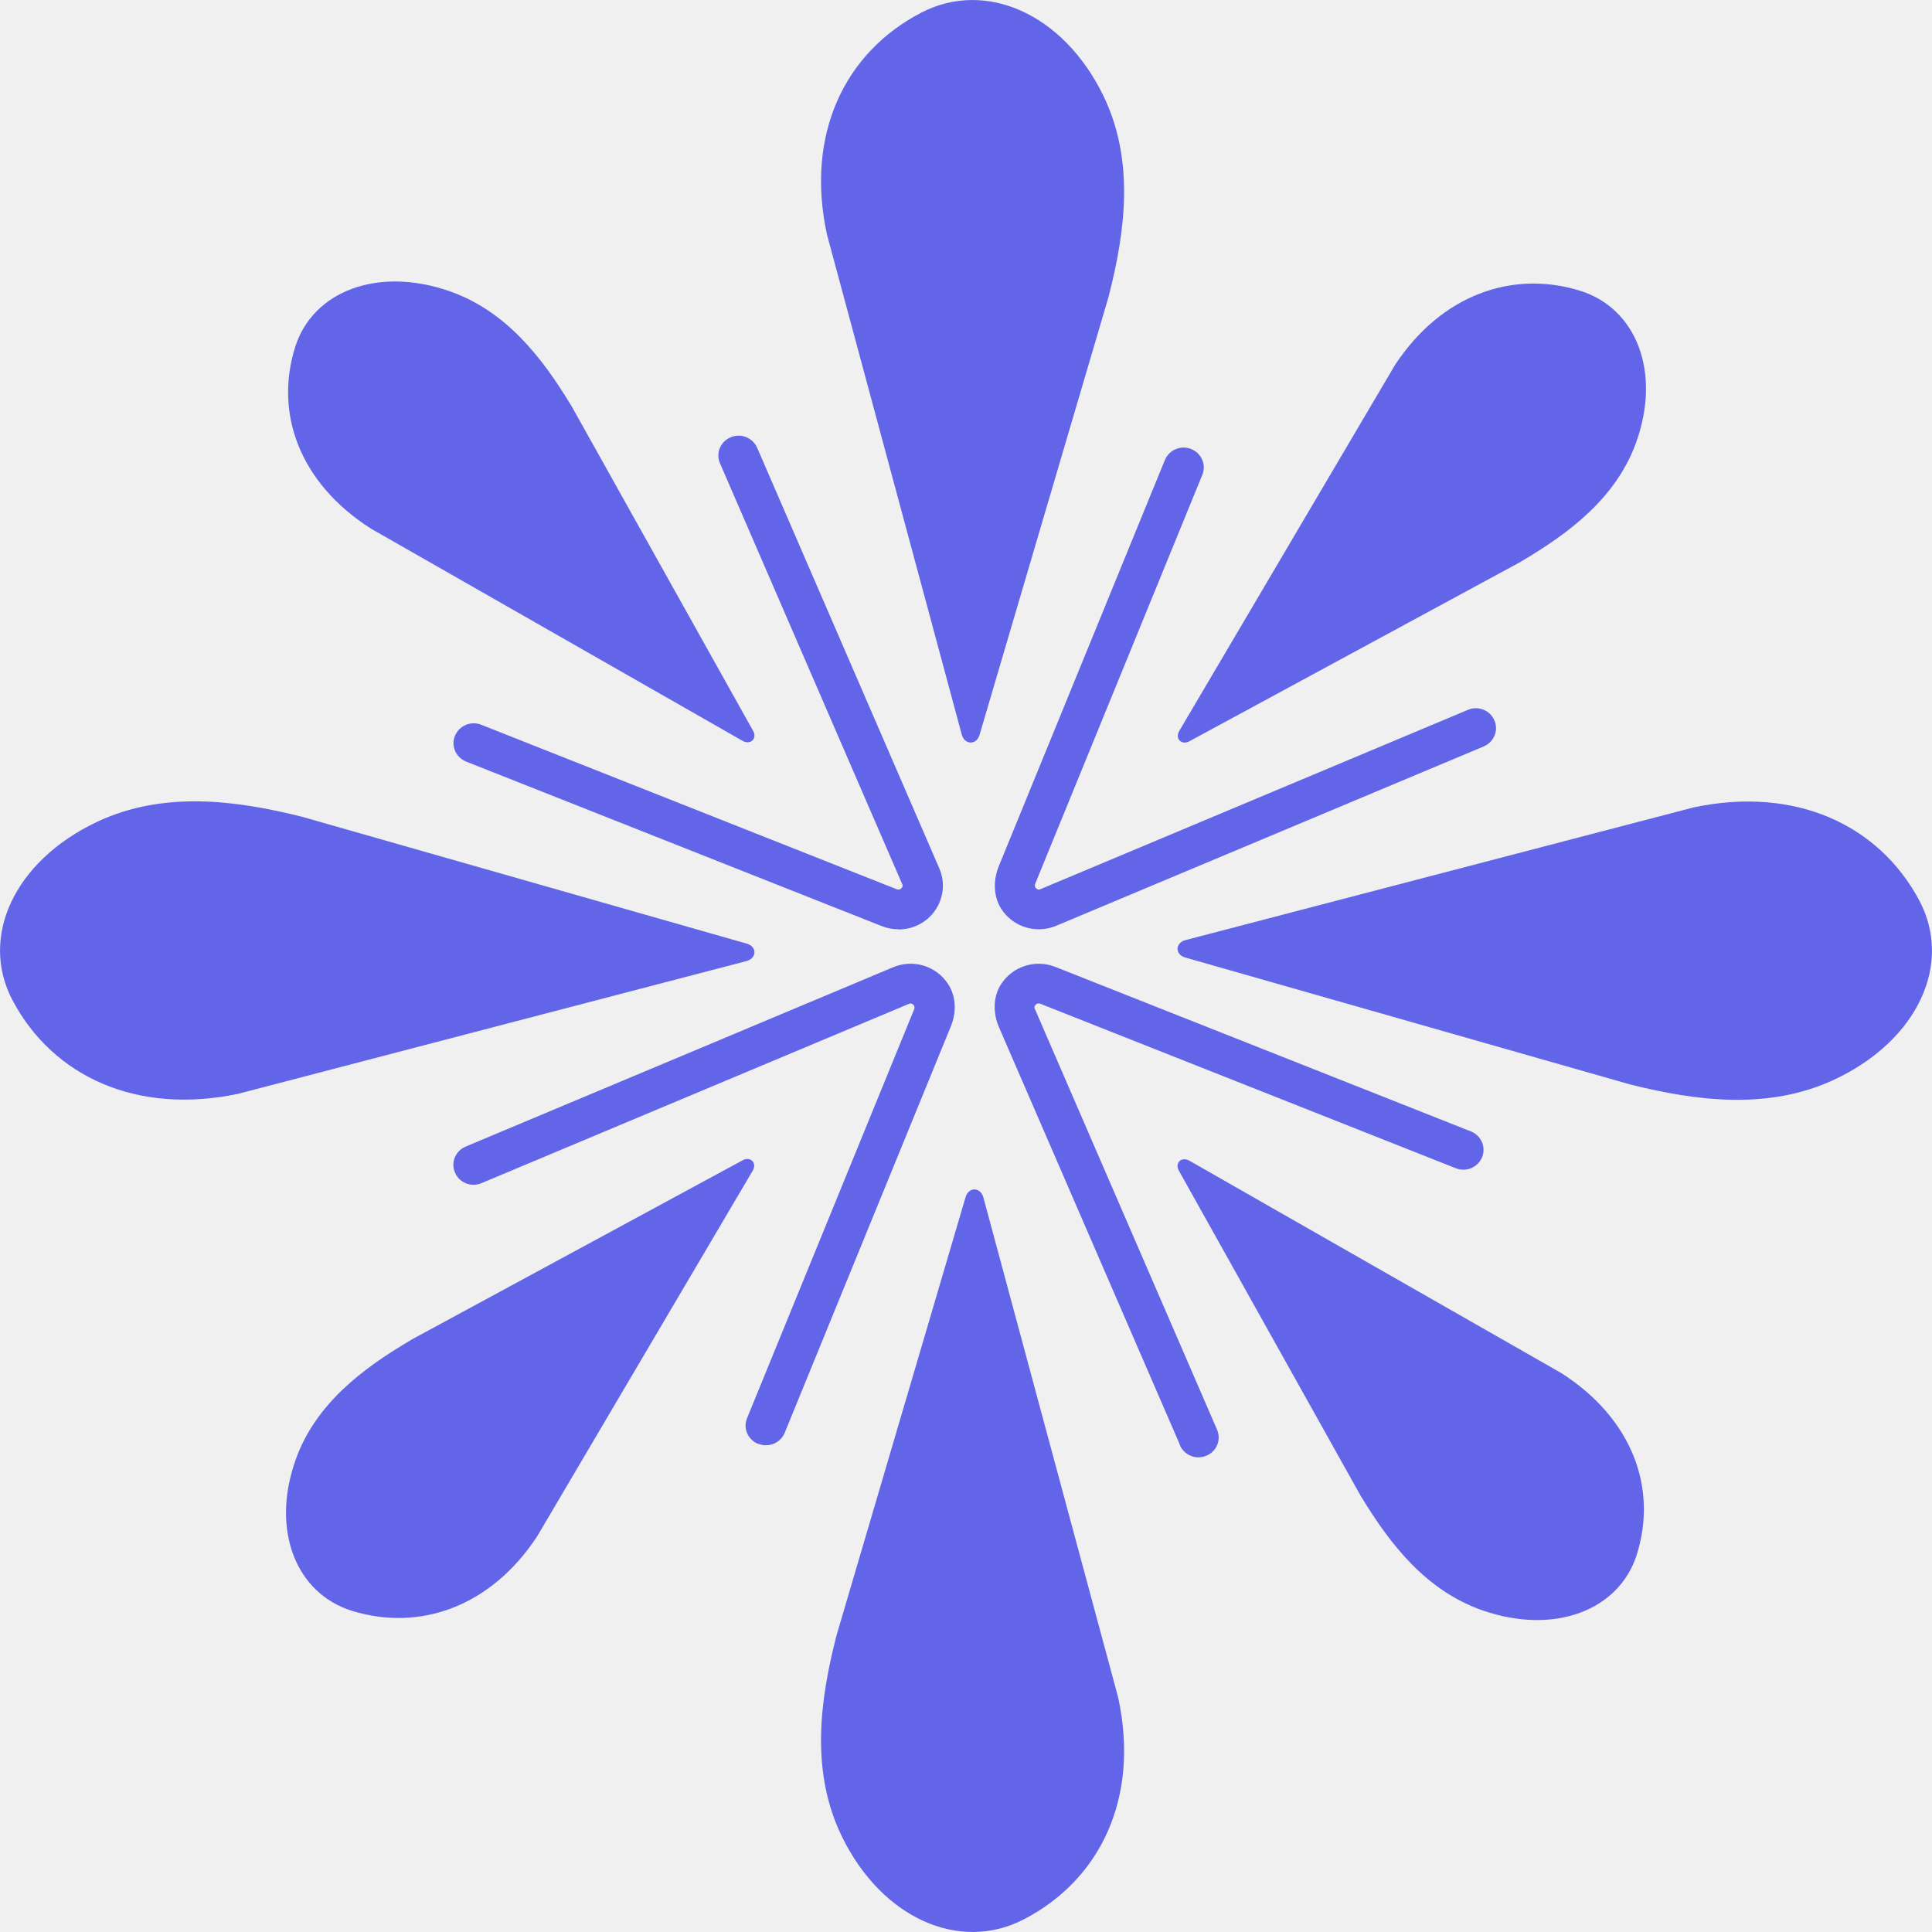
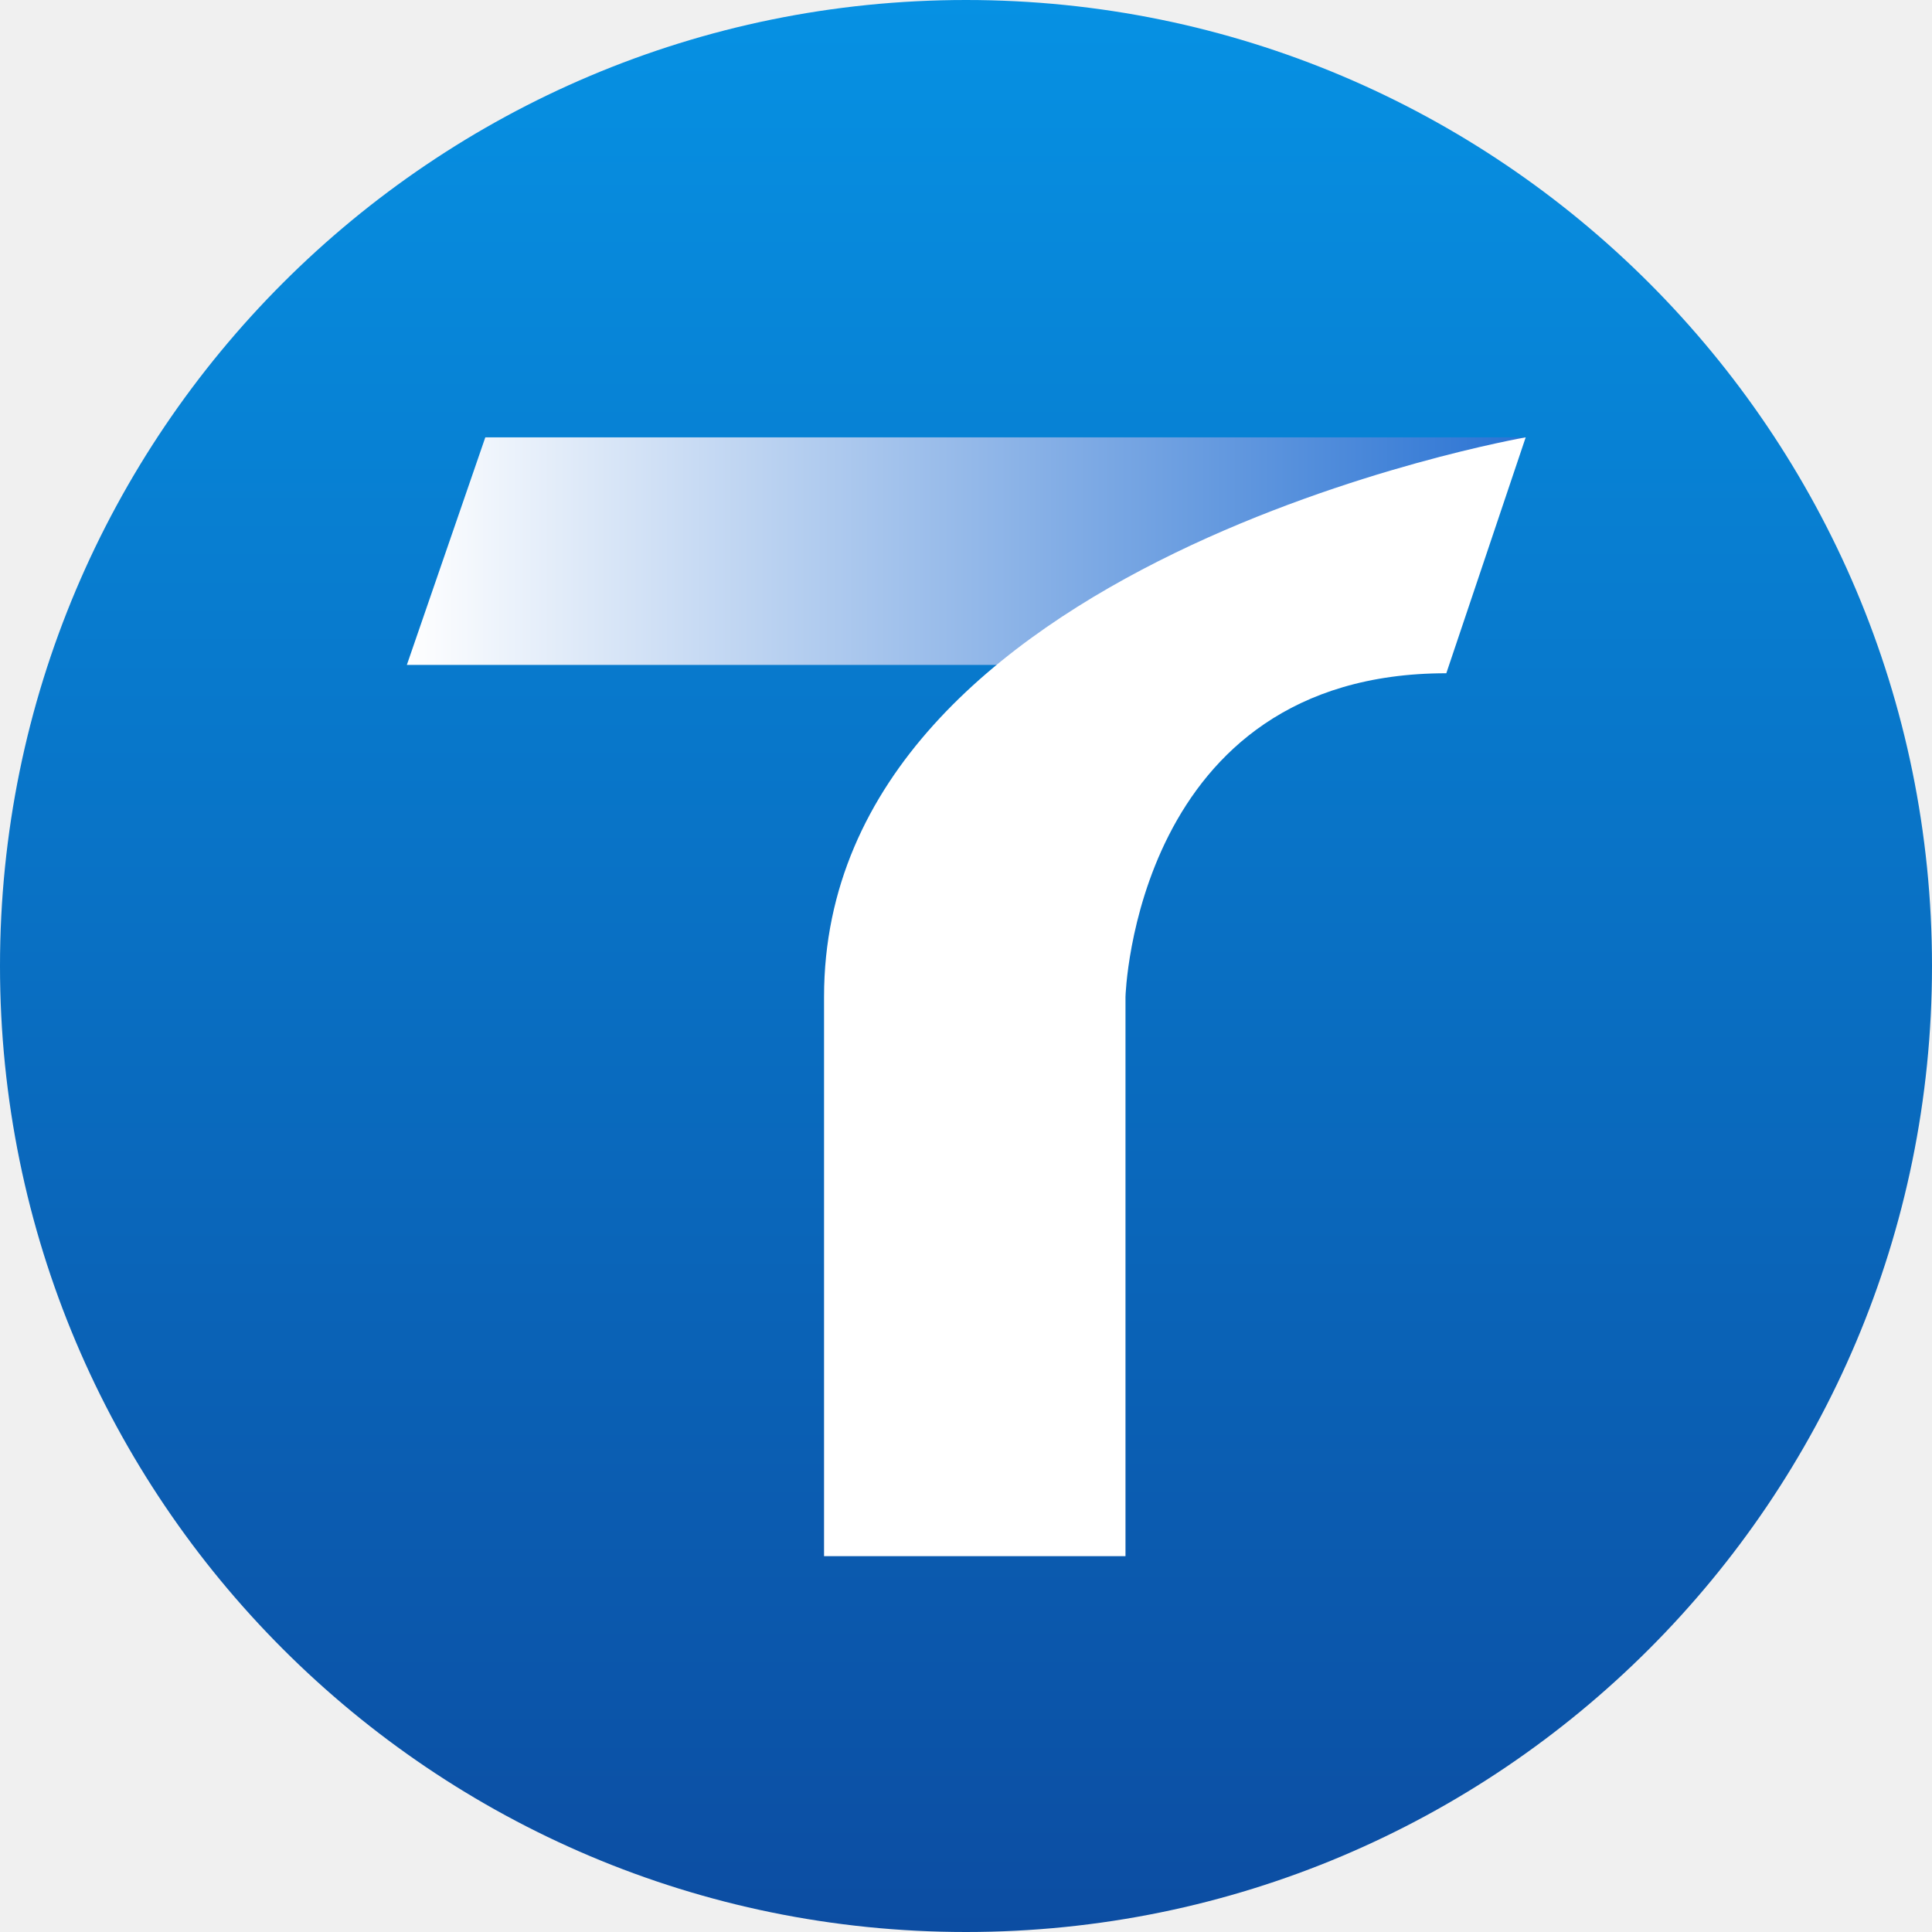
- <svg xmlns="http://www.w3.org/2000/svg" width="120" height="120" viewBox="0 0 120 120" fill="none">
-   <path d="M68.851 18.449C69.906 14.359 70.483 9.96 68.525 5.931C66.039 0.84 61.218 -1.273 57.238 0.778C52.455 3.25 50.019 8.353 51.362 14.557L59.736 45.623C59.912 46.277 60.653 46.29 60.841 45.647L68.851 18.449Z" />
-   <path d="M51.965 101.551C50.91 105.641 50.333 110.04 52.291 114.069C54.777 119.16 59.598 121.273 63.578 119.222C68.362 116.75 70.797 111.647 69.454 105.443L61.08 74.378C60.904 73.723 60.163 73.71 59.975 74.353L51.965 101.551Z" />
-   <path d="M101.255 67.359C105.411 68.397 109.881 68.965 113.974 67.037C119.146 64.591 121.293 59.846 119.209 55.928C116.698 51.22 111.513 48.823 105.21 50.145L73.647 58.387C72.982 58.56 72.969 59.289 73.622 59.475L101.255 67.359Z" />
-   <path d="M18.744 50.726C14.589 49.688 10.119 49.12 6.026 51.047C0.854 53.494 -1.293 58.239 0.791 62.156C3.302 66.864 8.487 69.262 14.79 67.939L46.353 59.697C47.018 59.524 47.031 58.795 46.378 58.61L18.744 50.726Z" />
-   <path d="M84.557 92.975C86.353 95.941 88.6 98.82 92.103 100.031C96.535 101.563 100.552 100.031 101.657 96.583C102.976 92.431 101.381 88.094 96.962 85.276L73.873 72.091C73.383 71.82 72.957 72.227 73.22 72.709L84.557 92.987V92.975Z" />
-   <path d="M35.443 25.134C33.647 22.169 31.4 19.29 27.897 18.078C23.465 16.546 19.448 18.078 18.343 21.526C17.024 25.678 18.619 30.015 23.038 32.833L46.127 46.018C46.616 46.29 47.043 45.882 46.78 45.4L35.443 25.122V25.134Z" />
-   <path d="M25.537 83.225C22.523 84.992 19.598 87.204 18.368 90.652C16.811 95.014 18.368 98.968 21.871 100.056C26.089 101.353 30.496 99.784 33.358 95.434L46.755 72.709C47.031 72.227 46.616 71.807 46.127 72.067L25.524 83.225H25.537Z" />
-   <path d="M94.463 34.884C97.477 33.117 100.402 30.905 101.632 27.457C103.189 23.095 101.632 19.141 98.129 18.054C93.911 16.756 89.504 18.326 86.642 22.675L73.246 45.4C72.969 45.882 73.384 46.302 73.873 46.043L94.476 34.884H94.463Z" />
-   <path d="M55.807 57.72C55.455 57.72 55.104 57.658 54.765 57.522L28.952 47.303C28.311 47.044 27.997 46.327 28.261 45.697C28.525 45.066 29.253 44.758 29.893 45.017L55.706 55.236C55.706 55.236 55.869 55.298 55.982 55.175C56.108 55.051 56.058 54.94 56.033 54.903L44.721 28.78C44.444 28.149 44.746 27.42 45.386 27.161C46.026 26.889 46.755 27.186 47.031 27.816L58.343 53.939C58.782 54.952 58.556 56.126 57.778 56.917C57.251 57.448 56.535 57.732 55.807 57.732V57.72Z" />
-   <path d="M64.532 57.72C63.679 57.72 62.85 57.337 62.297 56.608C61.695 55.805 61.657 54.717 62.046 53.778L72.354 28.57C72.618 27.939 73.346 27.631 73.986 27.89C74.626 28.149 74.94 28.866 74.677 29.496L64.294 54.903C64.294 54.903 64.231 55.063 64.356 55.175C64.482 55.298 64.595 55.249 64.633 55.224L91.174 44.09C91.814 43.818 92.555 44.115 92.819 44.745C93.095 45.375 92.793 46.092 92.153 46.364L65.612 57.498C65.26 57.646 64.896 57.72 64.52 57.72H64.532Z" />
-   <path d="M73.296 89.762L62.047 63.8C61.682 62.96 61.67 61.959 62.147 61.18C62.888 59.994 64.319 59.574 65.549 60.056L91.362 70.275C92.002 70.534 92.316 71.251 92.053 71.881C91.789 72.512 91.061 72.82 90.421 72.561L64.608 62.342C64.608 62.342 64.444 62.28 64.332 62.404C64.206 62.527 64.256 62.638 64.281 62.675L75.593 88.798C75.869 89.428 75.568 90.158 74.928 90.417C74.287 90.689 73.559 90.392 73.283 89.762H73.296Z" />
-   <path d="M47.093 89.688C46.453 89.428 46.139 88.712 46.403 88.082L56.786 62.675C56.786 62.675 56.849 62.515 56.723 62.404C56.598 62.28 56.485 62.342 56.447 62.354L29.906 73.488C29.265 73.76 28.525 73.463 28.261 72.833C27.985 72.203 28.286 71.486 28.927 71.214L55.468 60.08C56.685 59.561 58.142 59.969 58.895 61.131C59.397 61.909 59.41 62.898 59.058 63.75L48.738 88.996C48.475 89.626 47.746 89.935 47.106 89.676L47.093 89.688Z" />
-   <style>
- path { fill: #6365e9; }
- @media (prefers-color-scheme: dark) {
-     path { fill: #FFF; }
- }
- </style>
+ <svg xmlns="http://www.w3.org/2000/svg" fill="none" height="120" viewBox="0 0 120 120" width="120">
+   <linearGradient id="a" gradientUnits="userSpaceOnUse" x1="11.656" x2="11.656" y1="0" y2="120.033">
+     <stop offset="0" stop-color="#0691e3" />
+     <stop offset="1" stop-color="#0c4da2" />
+   </linearGradient>
+   <linearGradient id="b" gradientUnits="userSpaceOnUse" x1="25.27" x2="94.839" y1="34.176" y2="34.176">
+     <stop offset="0" stop-color="#fff" />
+     <stop offset="1" stop-color="#2a73d3" />
+   </linearGradient>
+   <path d="m60 120c33.137 0 60-26.863 60-60s-26.863-60-60-60-60 26.863-60 60 26.863 60 60 60z" fill="url(#a)" />
+   <path d="m25.27 41.3 4.873-14.134h64.62l-4.873 14.134z" fill="url(#b)" />
+   <path d="m94.763 27.165s-43.58 7.571-43.58 34.746v34.746h18.723v-34.746s.556-20.094 19.927-20.094z" fill="#fff" />
</svg>
